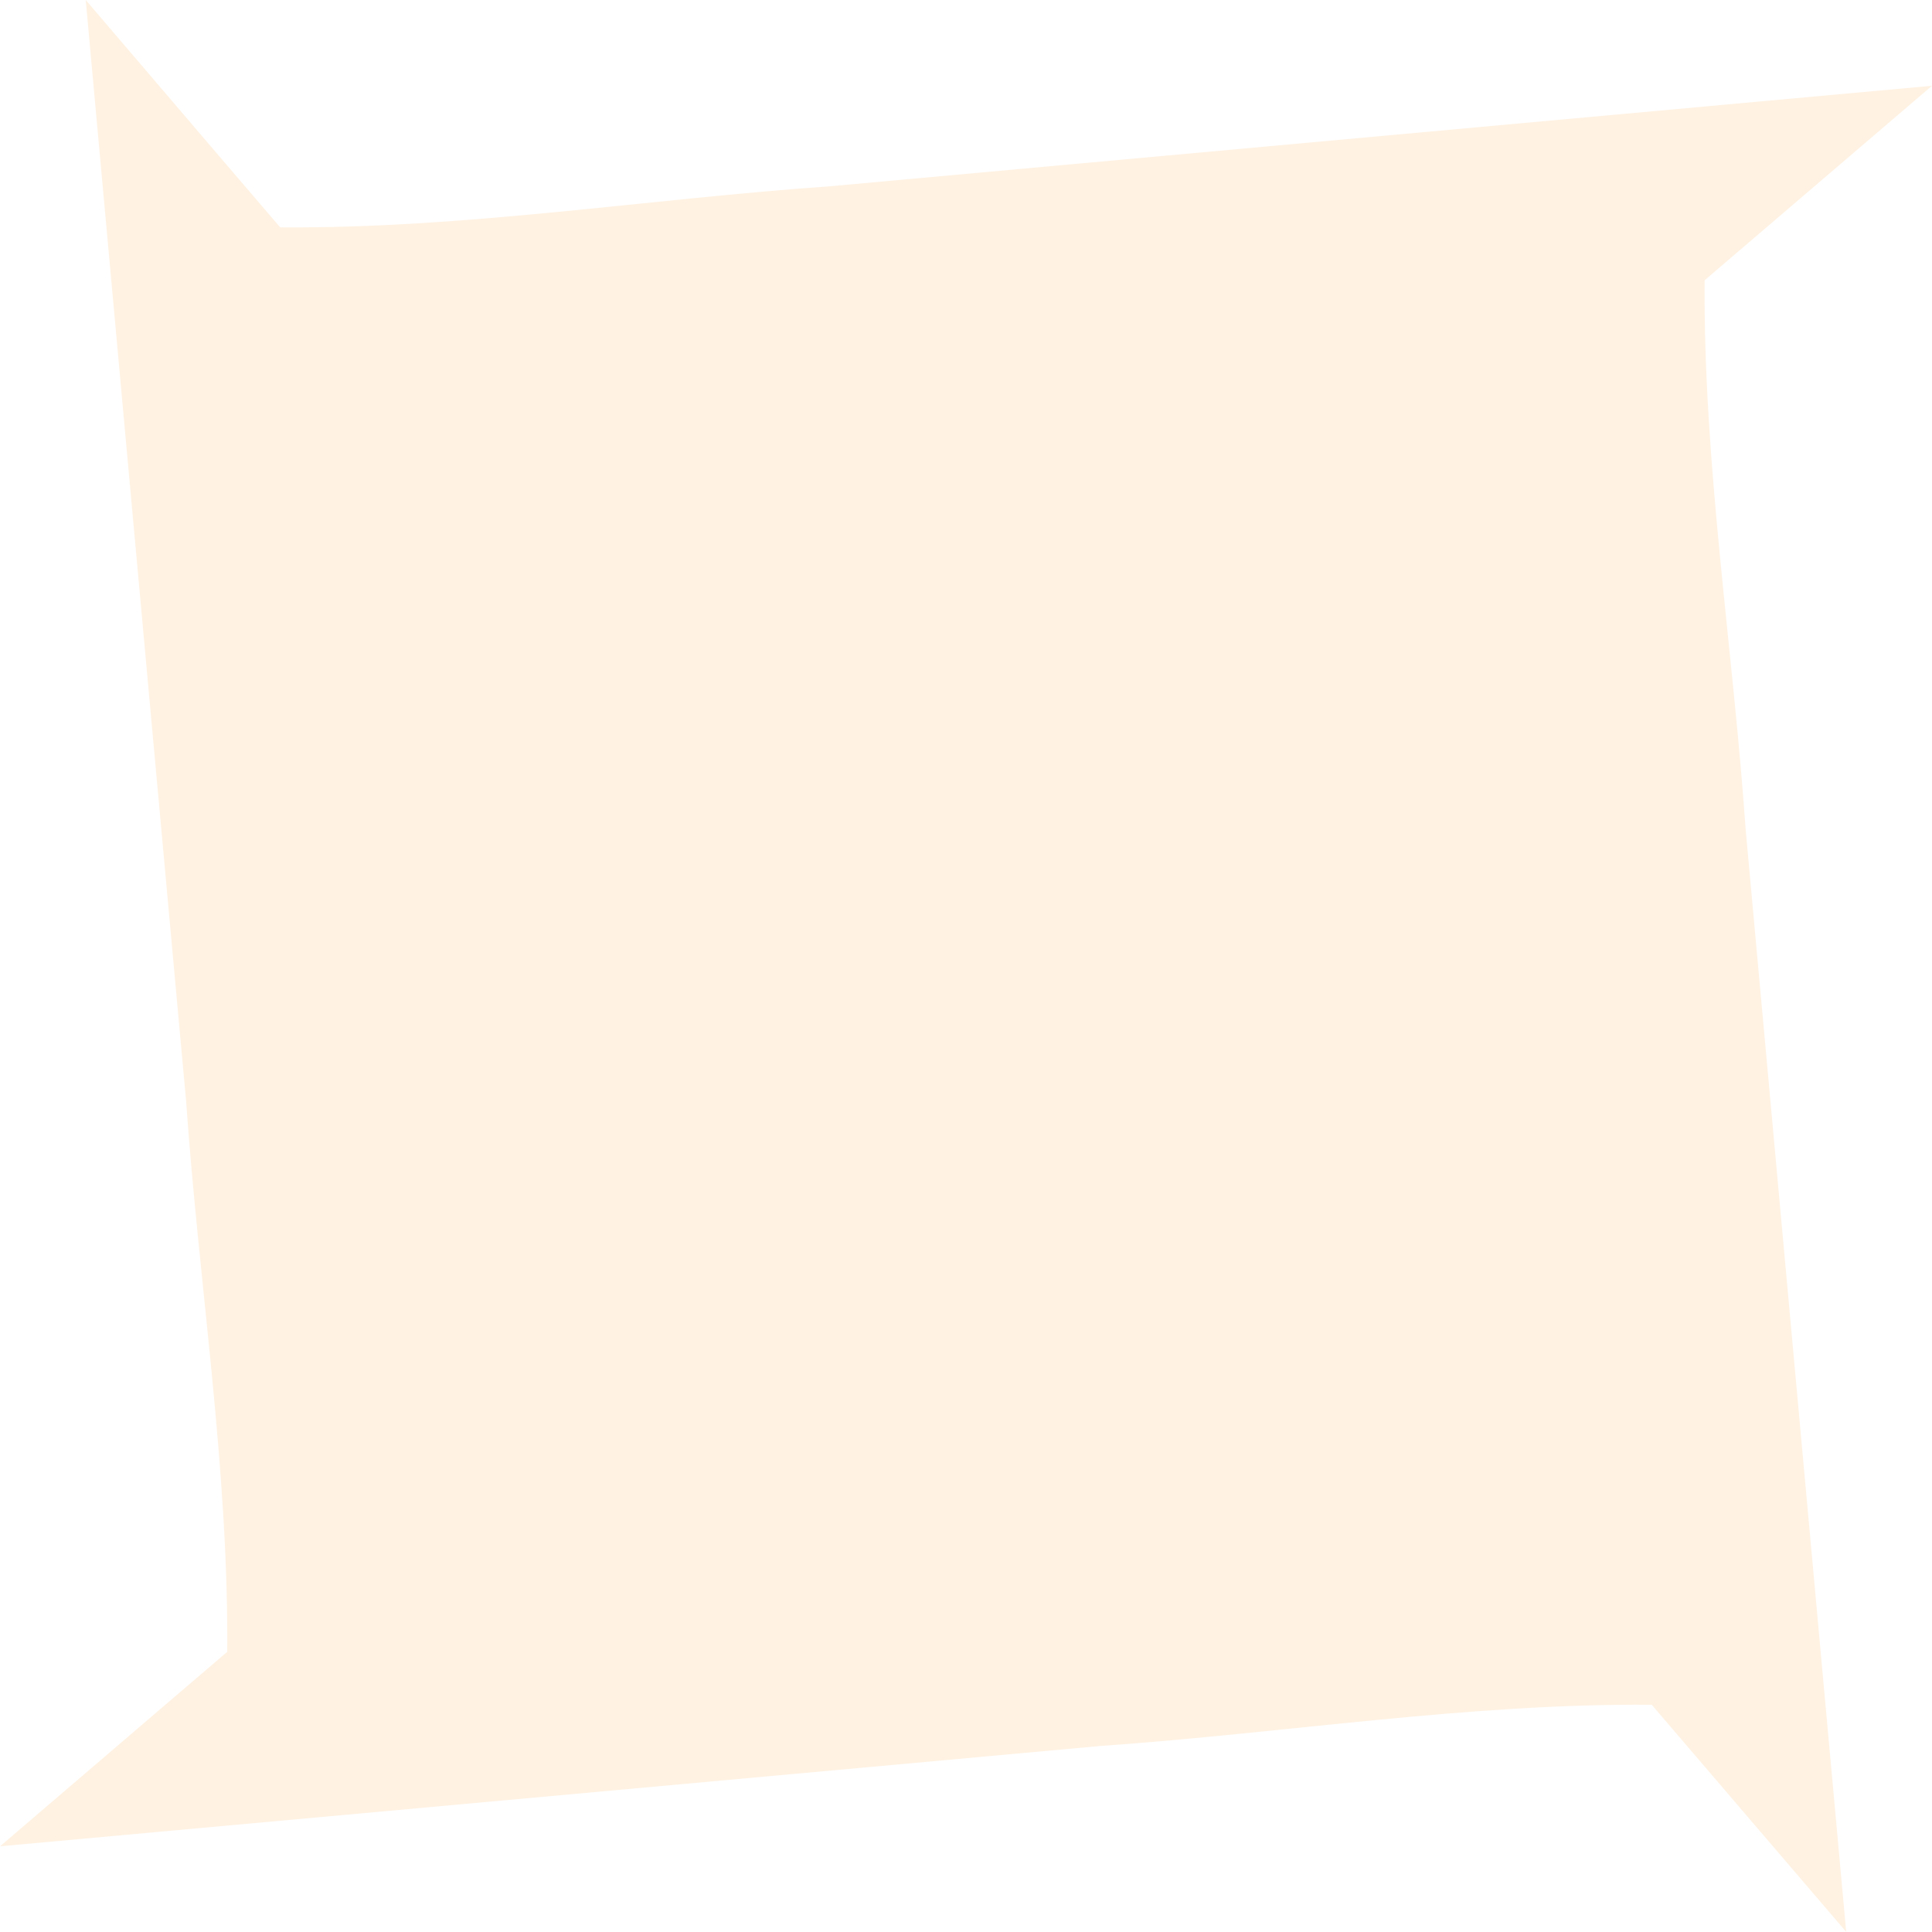
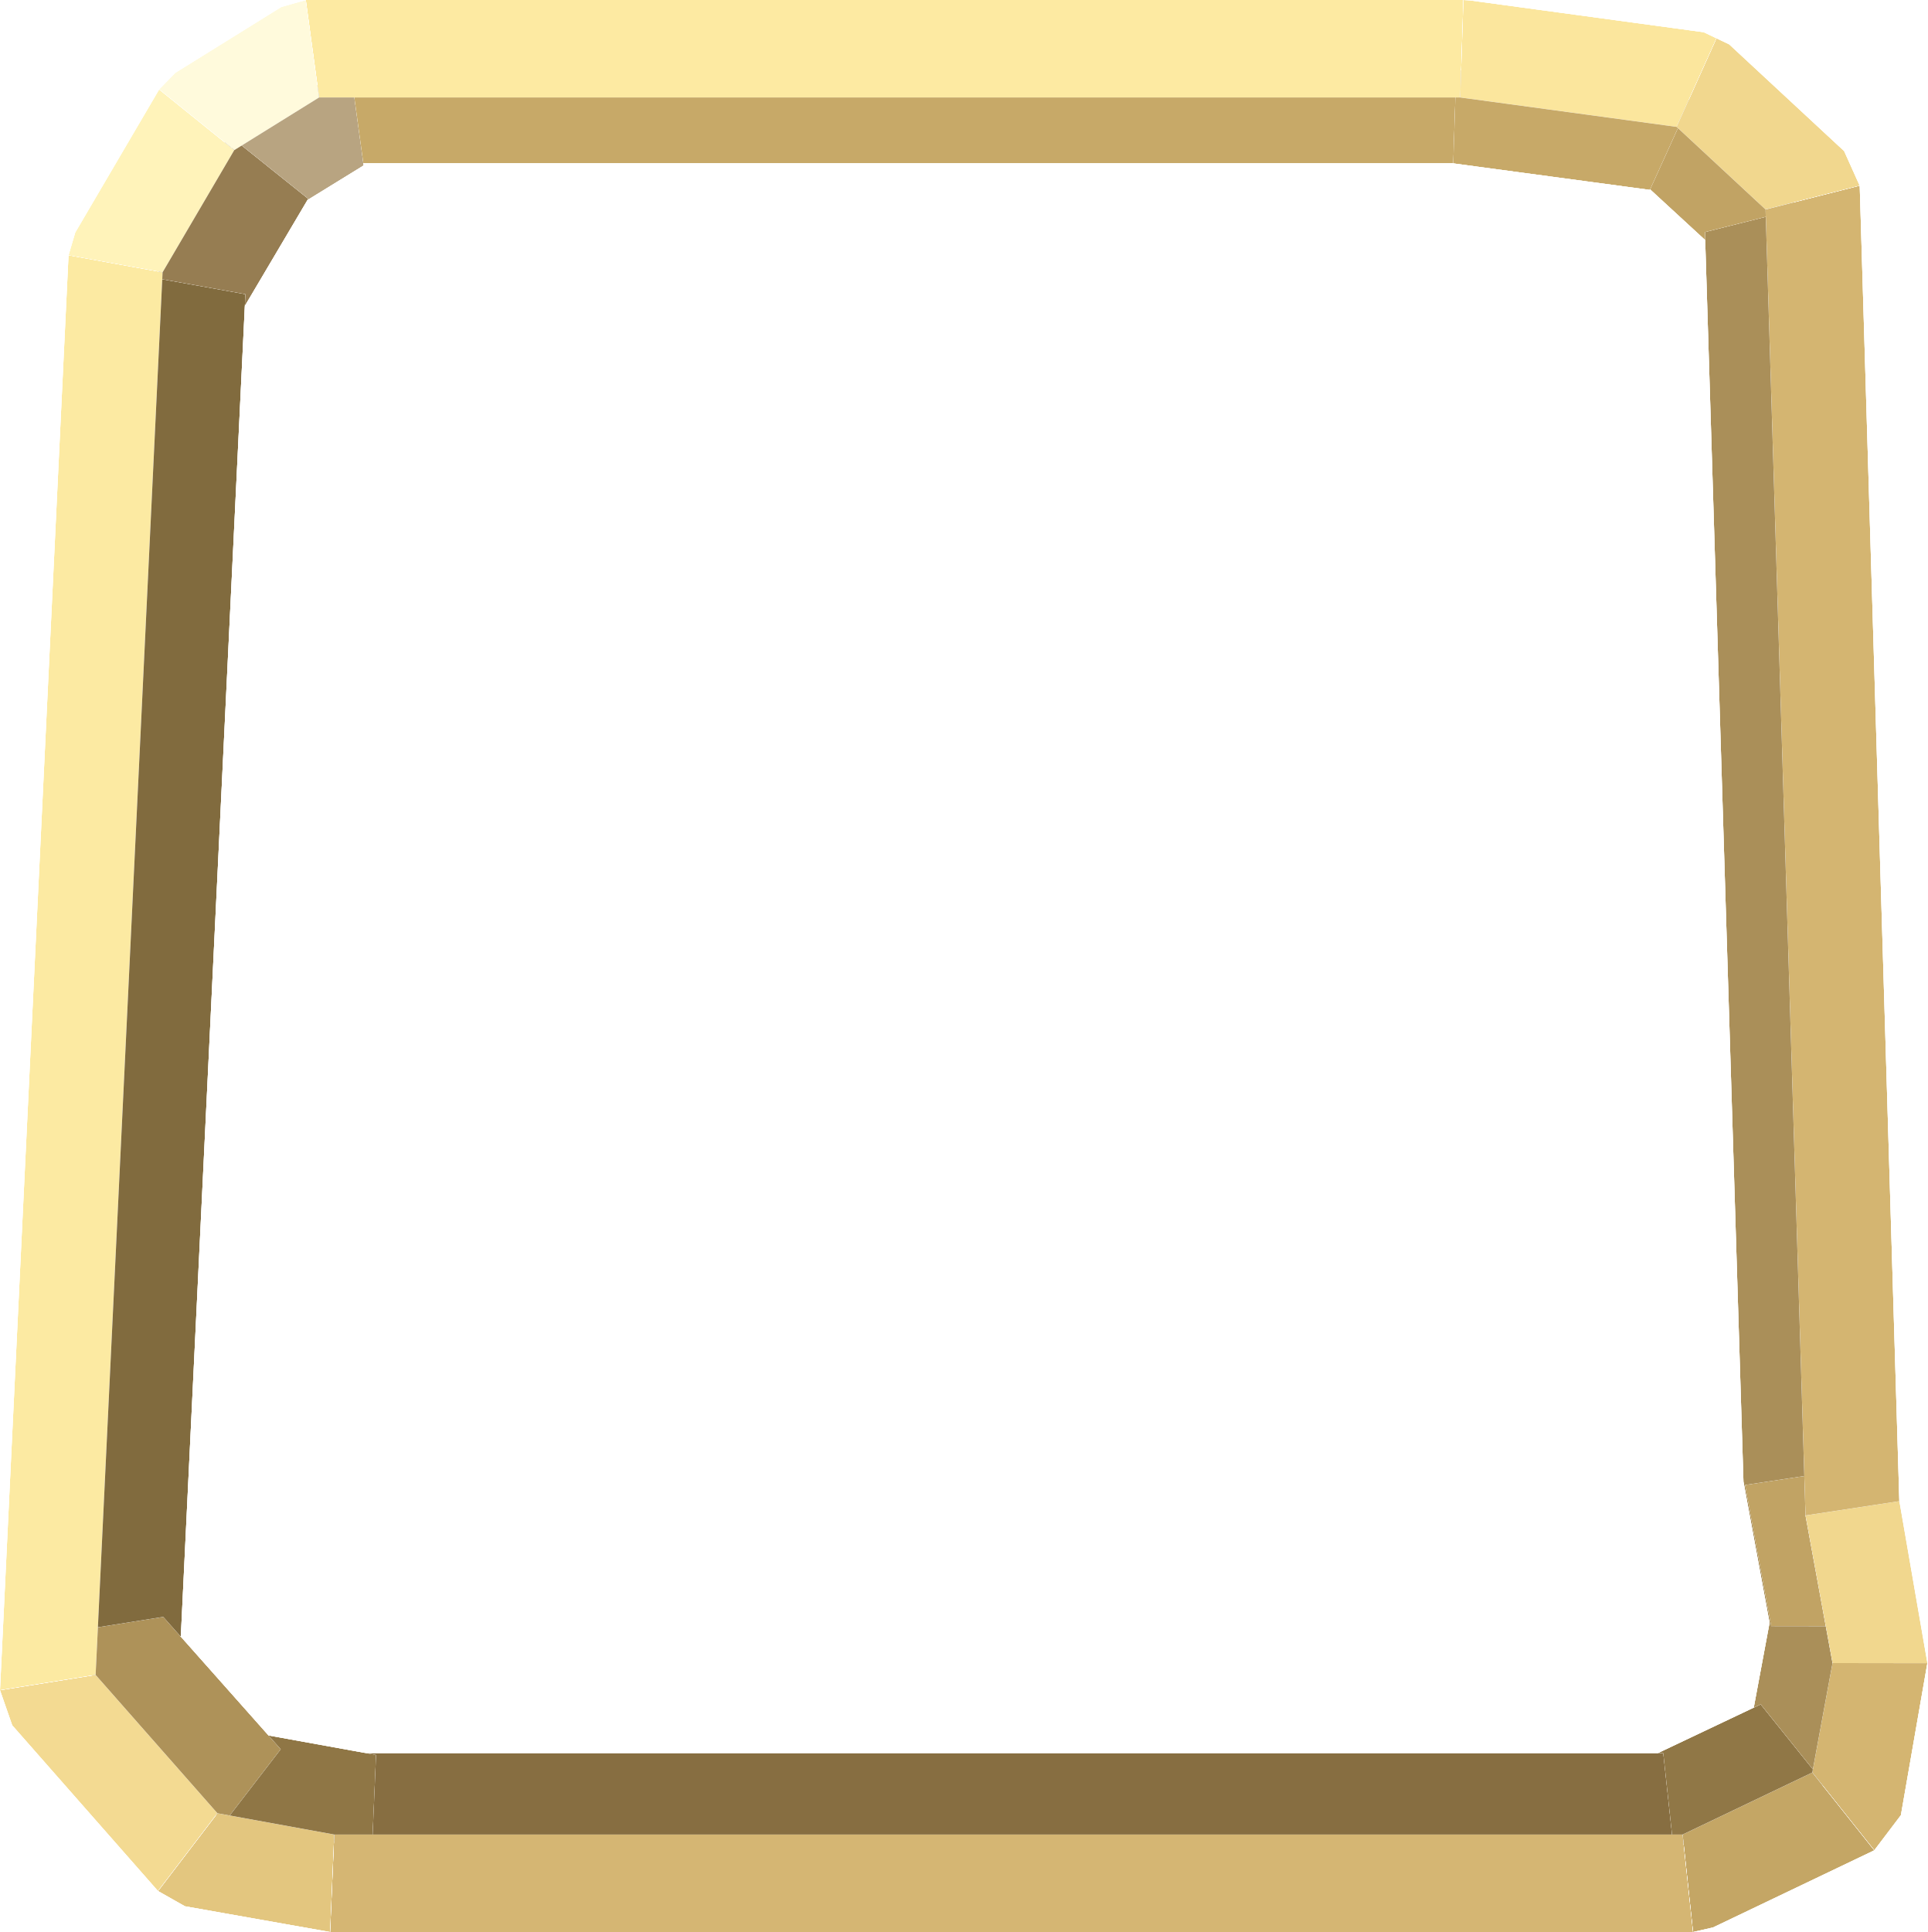
- <svg xmlns="http://www.w3.org/2000/svg" width="140.181" height="140.181" viewBox="0 0 37.09 37.09" version="1.1" id="svg1" xml:space="preserve">
-   <defs id="defs1" />
-   <g id="layer3" transform="translate(6.03381,6.692521)">
-     <path d="m -4.388,-6.693 c 0.641,7.05 1.286,14.1 1.928,21.149 0.246,3.521 0.815,7.028 0.789,10.562 -1.454,1.244 -2.908,2.489 -4.362,3.734 7.05,-0.642 14.099,-1.286 21.149,-1.928 3.521,-0.246 7.027,-0.816 10.56,-0.789 1.245,1.453 2.489,2.906 3.733,4.36 C 28.767,23.345 28.123,16.296 27.48,9.247 27.235,5.726 26.665,2.221 26.691,-1.312 28.146,-2.557 29.6,-3.802 31.056,-5.046 24.006,-4.404 16.957,-3.76 9.907,-3.117 6.386,-2.871 2.879,-2.301 -0.655,-2.328 -1.44,-3.244 -2.225,-4.16 -3.008,-5.078 Z" style="fill:#fff2e2;fill-opacity:1;stroke:#632d22;stroke-width:0;stroke-linecap:round;paint-order:fill markers stroke" id="path4" />
+ <svg xmlns="http://www.w3.org/2000/svg" width="142.662" height="142.992" viewBox="0 0 37.746 37.833" version="1.1" id="svg1" xml:space="preserve">
+   <defs id="defs1">
+     <filter style="color-interpolation-filters:sRGB" id="filter2" x="0" y="0" width="1" height="1">
+       <feComposite in2="SourceGraphic" operator="arithmetic" k1="0" k2="1" result="composite1" id="feComposite1" k3="0" k4="0" />
+       <feColorMatrix in="composite1" values="1" type="saturate" result="colormatrix1" id="feColorMatrix1" />
+       <feFlood flood-opacity="1" flood-color="rgb(255,255,255)" result="flood1" id="feFlood1" />
+       <feBlend in="flood1" in2="colormatrix1" mode="multiply" result="blend1" id="feBlend1" />
+       <feBlend in2="blend1" mode="screen" result="blend2" id="feBlend2" />
+       <feColorMatrix in="blend2" values="1" type="saturate" result="colormatrix2" id="feColorMatrix2" />
+       <feComposite in="colormatrix2" in2="SourceGraphic" operator="in" result="composite2" id="feComposite2" />
+     </filter>
+     <filter style="color-interpolation-filters:sRGB" id="filter4" x="0" y="0" width="1" height="1">
+       <feComposite in2="SourceGraphic" operator="arithmetic" k1="0" k2="1" result="composite1" id="feComposite3" k3="0" k4="0" />
+       <feColorMatrix in="composite1" values="1" type="saturate" result="colormatrix1" id="feColorMatrix3" />
+       <feFlood flood-opacity="1" flood-color="rgb(255,255,255)" result="flood1" id="feFlood3" />
+       <feBlend in="flood1" in2="colormatrix1" mode="multiply" result="blend1" id="feBlend3" />
+       <feBlend in2="blend1" mode="screen" result="blend2" id="feBlend4" />
+       <feColorMatrix in="blend2" values="1" type="saturate" result="colormatrix2" id="feColorMatrix4" />
+       <feComposite in="colormatrix2" in2="SourceGraphic" operator="in" result="composite2" id="feComposite4" />
+     </filter>
+     <filter style="color-interpolation-filters:sRGB" id="filter6" x="0" y="0" width="1" height="1">
+       <feComposite in2="SourceGraphic" operator="arithmetic" k1="0" k2="1" result="composite1" id="feComposite5" k3="0" k4="0" />
+       <feColorMatrix in="composite1" values="1" type="saturate" result="colormatrix1" id="feColorMatrix5" />
+       <feFlood flood-opacity="1" flood-color="rgb(255,255,255)" result="flood1" id="feFlood5" />
+       <feBlend in="flood1" in2="colormatrix1" mode="multiply" result="blend1" id="feBlend5" />
+       <feBlend in2="blend1" mode="screen" result="blend2" id="feBlend6" />
+       <feColorMatrix in="blend2" values="1" type="saturate" result="colormatrix2" id="feColorMatrix6" />
+       <feComposite in="colormatrix2" in2="SourceGraphic" operator="in" result="composite2" id="feComposite6" />
+     </filter>
+     <filter style="color-interpolation-filters:sRGB" id="filter8" x="0" y="0" width="1" height="1">
+       <feComposite in2="SourceGraphic" operator="arithmetic" k1="0" k2="1" result="composite1" id="feComposite7" k3="0" k4="0" />
+       <feColorMatrix in="composite1" values="1" type="saturate" result="colormatrix1" id="feColorMatrix7" />
+       <feFlood flood-opacity="1" flood-color="rgb(255,255,255)" result="flood1" id="feFlood7" />
+       <feBlend in="flood1" in2="colormatrix1" mode="multiply" result="blend1" id="feBlend7" />
+       <feBlend in2="blend1" mode="screen" result="blend2" id="feBlend8" />
+       <feColorMatrix in="blend2" values="1" type="saturate" result="colormatrix2" id="feColorMatrix8" />
+       <feComposite in="colormatrix2" in2="SourceGraphic" operator="in" result="composite2" id="feComposite8" />
+     </filter>
+     <filter style="color-interpolation-filters:sRGB" id="filter10" x="0" y="0" width="1" height="1">
+       <feComposite in2="SourceGraphic" operator="arithmetic" k1="0" k2="1" result="composite1" id="feComposite9" k3="0" k4="0" />
+       <feColorMatrix in="composite1" values="1" type="saturate" result="colormatrix1" id="feColorMatrix9" />
+       <feFlood flood-opacity="1" flood-color="rgb(255,255,255)" result="flood1" id="feFlood9" />
+       <feBlend in="flood1" in2="colormatrix1" mode="multiply" result="blend1" id="feBlend9" />
+       <feBlend in2="blend1" mode="screen" result="blend2" id="feBlend10" />
+       <feColorMatrix in="blend2" values="1" type="saturate" result="colormatrix2" id="feColorMatrix10" />
+       <feComposite in="colormatrix2" in2="SourceGraphic" operator="in" result="composite2" id="feComposite10" />
+     </filter>
+     <filter style="color-interpolation-filters:sRGB" id="filter12" x="0" y="0" width="1" height="1">
+       <feComposite in2="SourceGraphic" operator="arithmetic" k1="0" k2="1" result="composite1" id="feComposite11" k3="0" k4="0" />
+       <feColorMatrix in="composite1" values="1" type="saturate" result="colormatrix1" id="feColorMatrix11" />
+       <feFlood flood-opacity="1" flood-color="rgb(255,255,255)" result="flood1" id="feFlood11" />
+       <feBlend in="flood1" in2="colormatrix1" mode="multiply" result="blend1" id="feBlend11" />
+       <feBlend in2="blend1" mode="screen" result="blend2" id="feBlend12" />
+       <feColorMatrix in="blend2" values="1" type="saturate" result="colormatrix2" id="feColorMatrix12" />
+       <feComposite in="colormatrix2" in2="SourceGraphic" operator="in" result="composite2" id="feComposite12" />
+     </filter>
+     <filter style="color-interpolation-filters:sRGB" id="filter14" x="0" y="0" width="1" height="1">
+       <feComposite in2="SourceGraphic" operator="arithmetic" k1="0" k2="1" result="composite1" id="feComposite13" k3="0" k4="0" />
+       <feColorMatrix in="composite1" values="1" type="saturate" result="colormatrix1" id="feColorMatrix13" />
+       <feFlood flood-opacity="1" flood-color="rgb(255,255,255)" result="flood1" id="feFlood13" />
+       <feBlend in="flood1" in2="colormatrix1" mode="multiply" result="blend1" id="feBlend13" />
+       <feBlend in2="blend1" mode="screen" result="blend2" id="feBlend14" />
+       <feColorMatrix in="blend2" values="1" type="saturate" result="colormatrix2" id="feColorMatrix14" />
+       <feComposite in="colormatrix2" in2="SourceGraphic" operator="in" result="composite2" id="feComposite14" />
+     </filter>
+     <filter style="color-interpolation-filters:sRGB" id="filter16" x="0" y="0" width="1" height="1">
+       <feComposite in2="SourceGraphic" operator="arithmetic" k1="0" k2="1" result="composite1" id="feComposite15" k3="0" k4="0" />
+       <feColorMatrix in="composite1" values="1" type="saturate" result="colormatrix1" id="feColorMatrix15" />
+       <feFlood flood-opacity="1" flood-color="rgb(255,255,255)" result="flood1" id="feFlood15" />
+       <feBlend in="flood1" in2="colormatrix1" mode="multiply" result="blend1" id="feBlend15" />
+       <feBlend in2="blend1" mode="screen" result="blend2" id="feBlend16" />
+       <feColorMatrix in="blend2" values="1" type="saturate" result="colormatrix2" id="feColorMatrix16" />
+       <feComposite in="colormatrix2" in2="SourceGraphic" operator="in" result="composite2" id="feComposite16" />
+     </filter>
+     <filter style="color-interpolation-filters:sRGB" id="filter18" x="0" y="0" width="1" height="1">
+       <feComposite in2="SourceGraphic" operator="arithmetic" k1="0" k2="1" result="composite1" id="feComposite17" k3="0" k4="0" />
+       <feColorMatrix in="composite1" values="1" type="saturate" result="colormatrix1" id="feColorMatrix17" />
+       <feFlood flood-opacity="1" flood-color="rgb(255,255,255)" result="flood1" id="feFlood17" />
+       <feBlend in="flood1" in2="colormatrix1" mode="multiply" result="blend1" id="feBlend17" />
+       <feBlend in2="blend1" mode="screen" result="blend2" id="feBlend18" />
+       <feColorMatrix in="blend2" values="1" type="saturate" result="colormatrix2" id="feColorMatrix18" />
+       <feComposite in="colormatrix2" in2="SourceGraphic" operator="in" result="composite2" id="feComposite18" />
+     </filter>
+     <filter style="color-interpolation-filters:sRGB" id="filter20" x="0" y="0" width="1" height="1">
+       <feComposite in2="SourceGraphic" operator="arithmetic" k1="0" k2="1" result="composite1" id="feComposite19" k3="0" k4="0" />
+       <feColorMatrix in="composite1" values="1" type="saturate" result="colormatrix1" id="feColorMatrix19" />
+       <feFlood flood-opacity="1" flood-color="rgb(255,255,255)" result="flood1" id="feFlood19" />
+       <feBlend in="flood1" in2="colormatrix1" mode="multiply" result="blend1" id="feBlend19" />
+       <feBlend in2="blend1" mode="screen" result="blend2" id="feBlend20" />
+       <feColorMatrix in="blend2" values="1" type="saturate" result="colormatrix2" id="feColorMatrix20" />
+       <feComposite in="colormatrix2" in2="SourceGraphic" operator="in" result="composite2" id="feComposite20" />
+     </filter>
+     <filter style="color-interpolation-filters:sRGB" id="filter22" x="0" y="0" width="1" height="1">
+       <feComposite in2="SourceGraphic" operator="arithmetic" k1="0" k2="1" result="composite1" id="feComposite21" k3="0" k4="0" />
+       <feColorMatrix in="composite1" values="1" type="saturate" result="colormatrix1" id="feColorMatrix21" />
+       <feFlood flood-opacity="1" flood-color="rgb(255,255,255)" result="flood1" id="feFlood21" />
+       <feBlend in="flood1" in2="colormatrix1" mode="multiply" result="blend1" id="feBlend21" />
+       <feBlend in2="blend1" mode="screen" result="blend2" id="feBlend22" />
+       <feColorMatrix in="blend2" values="1" type="saturate" result="colormatrix2" id="feColorMatrix22" />
+       <feComposite in="colormatrix2" in2="SourceGraphic" operator="in" result="composite2" id="feComposite22" />
+     </filter>
+     <filter style="color-interpolation-filters:sRGB" id="filter24" x="0" y="0" width="1" height="1">
+       <feComposite in2="SourceGraphic" operator="arithmetic" k1="0" k2="1" result="composite1" id="feComposite23" k3="0" k4="0" />
+       <feColorMatrix in="composite1" values="1" type="saturate" result="colormatrix1" id="feColorMatrix23" />
+       <feFlood flood-opacity="1" flood-color="rgb(255,255,255)" result="flood1" id="feFlood23" />
+       <feBlend in="flood1" in2="colormatrix1" mode="multiply" result="blend1" id="feBlend23" />
+       <feBlend in2="blend1" mode="screen" result="blend2" id="feBlend24" />
+       <feColorMatrix in="blend2" values="1" type="saturate" result="colormatrix2" id="feColorMatrix24" />
+       <feComposite in="colormatrix2" in2="SourceGraphic" operator="in" result="composite2" id="feComposite24" />
+     </filter>
+     <filter style="color-interpolation-filters:sRGB" id="filter26" x="0" y="0" width="1" height="1">
+       <feComposite in2="SourceGraphic" operator="arithmetic" k1="0" k2="1" result="composite1" id="feComposite25" k3="0" k4="0" />
+       <feColorMatrix in="composite1" values="1" type="saturate" result="colormatrix1" id="feColorMatrix25" />
+       <feFlood flood-opacity="1" flood-color="rgb(255,255,255)" result="flood1" id="feFlood25" />
+       <feBlend in="flood1" in2="colormatrix1" mode="multiply" result="blend1" id="feBlend25" />
+       <feBlend in2="blend1" mode="screen" result="blend2" id="feBlend26" />
+       <feColorMatrix in="blend2" values="1" type="saturate" result="colormatrix2" id="feColorMatrix26" />
+       <feComposite in="colormatrix2" in2="SourceGraphic" operator="in" result="composite2" id="feComposite26" />
+     </filter>
+     <filter style="color-interpolation-filters:sRGB" id="filter28" x="0" y="0" width="1" height="1">
+       <feComposite in2="SourceGraphic" operator="arithmetic" k1="0" k2="1" result="composite1" id="feComposite27" k3="0" k4="0" />
+       <feColorMatrix in="composite1" values="1" type="saturate" result="colormatrix1" id="feColorMatrix27" />
+       <feFlood flood-opacity="1" flood-color="rgb(255,255,255)" result="flood1" id="feFlood27" />
+       <feBlend in="flood1" in2="colormatrix1" mode="multiply" result="blend1" id="feBlend27" />
+       <feBlend in2="blend1" mode="screen" result="blend2" id="feBlend28" />
+       <feColorMatrix in="blend2" values="1" type="saturate" result="colormatrix2" id="feColorMatrix28" />
+       <feComposite in="colormatrix2" in2="SourceGraphic" operator="in" result="composite2" id="feComposite28" />
+     </filter>
+     <filter style="color-interpolation-filters:sRGB" id="filter30" x="0" y="0" width="1" height="1">
+       <feComposite in2="SourceGraphic" operator="arithmetic" k1="0" k2="1" result="composite1" id="feComposite29" k3="0" k4="0" />
+       <feColorMatrix in="composite1" values="1" type="saturate" result="colormatrix1" id="feColorMatrix29" />
+       <feFlood flood-opacity="1" flood-color="rgb(255,255,255)" result="flood1" id="feFlood29" />
+       <feBlend in="flood1" in2="colormatrix1" mode="multiply" result="blend1" id="feBlend29" />
+       <feBlend in2="blend1" mode="screen" result="blend2" id="feBlend30" />
+       <feColorMatrix in="blend2" values="1" type="saturate" result="colormatrix2" id="feColorMatrix30" />
+       <feComposite in="colormatrix2" in2="SourceGraphic" operator="in" result="composite2" id="feComposite30" />
+     </filter>
+     <filter style="color-interpolation-filters:sRGB" id="filter32" x="0" y="0" width="1" height="1">
+       <feComposite in2="SourceGraphic" operator="arithmetic" k1="0" k2="1" result="composite1" id="feComposite31" k3="0" k4="0" />
+       <feColorMatrix in="composite1" values="1" type="saturate" result="colormatrix1" id="feColorMatrix31" />
+       <feFlood flood-opacity="1" flood-color="rgb(255,255,255)" result="flood1" id="feFlood31" />
+       <feBlend in="flood1" in2="colormatrix1" mode="multiply" result="blend1" id="feBlend31" />
+       <feBlend in2="blend1" mode="screen" result="blend2" id="feBlend32" />
+       <feColorMatrix in="blend2" values="1" type="saturate" result="colormatrix2" id="feColorMatrix32" />
+       <feComposite in="colormatrix2" in2="SourceGraphic" operator="in" result="composite2" id="feComposite32" />
+     </filter>
+     <filter style="color-interpolation-filters:sRGB" id="filter34" x="0" y="0" width="1" height="1">
+       <feComposite in2="SourceGraphic" operator="arithmetic" k1="0" k2="1" result="composite1" id="feComposite33" k3="0" k4="0" />
+       <feColorMatrix in="composite1" values="1" type="saturate" result="colormatrix1" id="feColorMatrix33" />
+       <feFlood flood-opacity="1" flood-color="rgb(255,255,255)" result="flood1" id="feFlood33" />
+       <feBlend in="flood1" in2="colormatrix1" mode="multiply" result="blend1" id="feBlend33" />
+       <feBlend in2="blend1" mode="screen" result="blend2" id="feBlend34" />
+       <feColorMatrix in="blend2" values="1" type="saturate" result="colormatrix2" id="feColorMatrix34" />
+       <feComposite in="colormatrix2" in2="SourceGraphic" operator="in" result="composite2" id="feComposite34" />
+     </filter>
+     <filter style="color-interpolation-filters:sRGB" id="filter36" x="0" y="0" width="1" height="1">
+       <feComposite in2="SourceGraphic" operator="arithmetic" k1="0" k2="1" result="composite1" id="feComposite35" k3="0" k4="0" />
+       <feColorMatrix in="composite1" values="1" type="saturate" result="colormatrix1" id="feColorMatrix35" />
+       <feFlood flood-opacity="1" flood-color="rgb(255,255,255)" result="flood1" id="feFlood35" />
+       <feBlend in="flood1" in2="colormatrix1" mode="multiply" result="blend1" id="feBlend35" />
+       <feBlend in2="blend1" mode="screen" result="blend2" id="feBlend36" />
+       <feColorMatrix in="blend2" values="1" type="saturate" result="colormatrix2" id="feColorMatrix36" />
+       <feComposite in="colormatrix2" in2="SourceGraphic" operator="in" result="composite2" id="feComposite36" />
+     </filter>
+     <filter style="color-interpolation-filters:sRGB" id="filter38" x="0" y="0" width="1" height="1">
+       <feComposite in2="SourceGraphic" operator="arithmetic" k1="0" k2="1" result="composite1" id="feComposite37" k3="0" k4="0" />
+       <feColorMatrix in="composite1" values="1" type="saturate" result="colormatrix1" id="feColorMatrix37" />
+       <feFlood flood-opacity="1" flood-color="rgb(255,255,255)" result="flood1" id="feFlood37" />
+       <feBlend in="flood1" in2="colormatrix1" mode="multiply" result="blend1" id="feBlend37" />
+       <feBlend in2="blend1" mode="screen" result="blend2" id="feBlend38" />
+       <feColorMatrix in="blend2" values="1" type="saturate" result="colormatrix2" id="feColorMatrix38" />
+       <feComposite in="colormatrix2" in2="SourceGraphic" operator="in" result="composite2" id="feComposite38" />
+     </filter>
+     <filter style="color-interpolation-filters:sRGB" id="filter40" x="0" y="0" width="1" height="1">
+       <feComposite in2="SourceGraphic" operator="arithmetic" k1="0" k2="1" result="composite1" id="feComposite39" k3="0" k4="0" />
+       <feColorMatrix in="composite1" values="1" type="saturate" result="colormatrix1" id="feColorMatrix39" />
+       <feFlood flood-opacity="1" flood-color="rgb(255,255,255)" result="flood1" id="feFlood39" />
+       <feBlend in="flood1" in2="colormatrix1" mode="multiply" result="blend1" id="feBlend39" />
+       <feBlend in2="blend1" mode="screen" result="blend2" id="feBlend40" />
+       <feColorMatrix in="blend2" values="1" type="saturate" result="colormatrix2" id="feColorMatrix40" />
+       <feComposite in="colormatrix2" in2="SourceGraphic" operator="in" result="composite2" id="feComposite40" />
+     </filter>
+     <filter style="color-interpolation-filters:sRGB" id="filter42" x="0" y="0" width="1" height="1">
+       <feComposite in2="SourceGraphic" operator="arithmetic" k1="0" k2="1" result="composite1" id="feComposite41" k3="0" k4="0" />
+       <feColorMatrix in="composite1" values="1" type="saturate" result="colormatrix1" id="feColorMatrix41" />
+       <feFlood flood-opacity="1" flood-color="rgb(255,255,255)" result="flood1" id="feFlood41" />
+       <feBlend in="flood1" in2="colormatrix1" mode="multiply" result="blend1" id="feBlend41" />
+       <feBlend in2="blend1" mode="screen" result="blend2" id="feBlend42" />
+       <feColorMatrix in="blend2" values="1" type="saturate" result="colormatrix2" id="feColorMatrix42" />
+       <feComposite in="colormatrix2" in2="SourceGraphic" operator="in" result="composite2" id="feComposite42" />
+     </filter>
+     <filter style="color-interpolation-filters:sRGB" id="filter44" x="0" y="0" width="1" height="1">
+       <feComposite in2="SourceGraphic" operator="arithmetic" k1="0" k2="1" result="composite1" id="feComposite43" k3="0" k4="0" />
+       <feColorMatrix in="composite1" values="1" type="saturate" result="colormatrix1" id="feColorMatrix43" />
+       <feFlood flood-opacity="1" flood-color="rgb(255,255,255)" result="flood1" id="feFlood43" />
+       <feBlend in="flood1" in2="colormatrix1" mode="multiply" result="blend1" id="feBlend43" />
+       <feBlend in2="blend1" mode="screen" result="blend2" id="feBlend44" />
+       <feColorMatrix in="blend2" values="1" type="saturate" result="colormatrix2" id="feColorMatrix44" />
+       <feComposite in="colormatrix2" in2="SourceGraphic" operator="in" result="composite2" id="feComposite44" />
+     </filter>
+     <filter style="color-interpolation-filters:sRGB" id="filter46" x="0" y="0" width="1" height="1">
+       <feComposite in2="SourceGraphic" operator="arithmetic" k1="0" k2="1" result="composite1" id="feComposite45" k3="0" k4="0" />
+       <feColorMatrix in="composite1" values="1" type="saturate" result="colormatrix1" id="feColorMatrix45" />
+       <feFlood flood-opacity="1" flood-color="rgb(255,255,255)" result="flood1" id="feFlood45" />
+       <feBlend in="flood1" in2="colormatrix1" mode="multiply" result="blend1" id="feBlend45" />
+       <feBlend in2="blend1" mode="screen" result="blend2" id="feBlend46" />
+       <feColorMatrix in="blend2" values="1" type="saturate" result="colormatrix2" id="feColorMatrix46" />
+       <feComposite in="colormatrix2" in2="SourceGraphic" operator="in" result="composite2" id="feComposite46" />
+     </filter>
+     <filter style="color-interpolation-filters:sRGB" id="filter48" x="0" y="0" width="1" height="1">
+       <feComposite in2="SourceGraphic" operator="arithmetic" k1="0" k2="1" result="composite1" id="feComposite47" k3="0" k4="0" />
+       <feColorMatrix in="composite1" values="1" type="saturate" result="colormatrix1" id="feColorMatrix47" />
+       <feFlood flood-opacity="1" flood-color="rgb(255,255,255)" result="flood1" id="feFlood47" />
+       <feBlend in="flood1" in2="colormatrix1" mode="multiply" result="blend1" id="feBlend47" />
+       <feBlend in2="blend1" mode="screen" result="blend2" id="feBlend48" />
+       <feColorMatrix in="blend2" values="1" type="saturate" result="colormatrix2" id="feColorMatrix48" />
+       <feComposite in="colormatrix2" in2="SourceGraphic" operator="in" result="composite2" id="feComposite48" />
+     </filter>
+   </defs>
+   <g id="layer3" transform="translate(16.08798,20.45085)">
+     <path style="fill:#816638;fill-opacity:1;stroke:#dc831f;stroke-width:0;stroke-linecap:round;stroke-linejoin:round;stroke-dasharray:none;stroke-opacity:1;paint-order:fill markers stroke;filter:url(#filter48)" d="m 19.322,-16.787 0.837,-1.844 0.268,0.127 2.412,2.221 0.327,0.721 -1.976,0.495 z" id="path69" transform="matrix(0.9000043,0,0,0.9000043,-1.608729,-2.044998)" />
+     <path style="fill:#876b3b;fill-opacity:1;stroke:#dc831f;stroke-width:0;stroke-linecap:round;stroke-linejoin:round;stroke-dasharray:none;stroke-opacity:1;paint-order:fill markers stroke;filter:url(#filter46)" d="m 15.337,-18.96 -0.065,2.029 4.542,0.612 0.837,-1.844 -0.268,-0.127 -4.916,-0.663 z" id="path68" transform="matrix(0.9000043,0,0,0.9000043,-1.608729,-2.044998)" />
+     <path style="fill:#886b3b;fill-opacity:1;stroke:#dc831f;stroke-width:0;stroke-linecap:round;stroke-linejoin:round;stroke-dasharray:none;stroke-opacity:1;paint-order:fill markers stroke;filter:url(#filter44)" d="m -8.699,-18.927 0.278,2.029 H 15.534 l 0.065,-2.029 z" id="path67" transform="matrix(0.9000043,0,0,0.9000043,-1.608729,-2.044998)" />
+     <path style="fill:#78674c;fill-opacity:1;stroke:#dc831f;stroke-width:0;stroke-linecap:round;stroke-linejoin:round;stroke-dasharray:none;stroke-opacity:1;paint-order:fill markers stroke;filter:url(#filter42)" d="m -9.954,-15.756 1.779,-1.095 -0.278,-2.029 -0.515,0.146 -2.225,1.371 -0.337,0.344 z" id="path66" transform="matrix(0.9000043,0,0,0.9000043,-1.608729,-2.044998)" />
+     <path style="fill:#5b492d;fill-opacity:1;stroke:#dc831f;stroke-width:0;stroke-linecap:round;stroke-linejoin:round;stroke-dasharray:none;stroke-opacity:1;paint-order:fill markers stroke;filter:url(#filter40)" d="m -10.886,-13.582 1.505,-2.544 -1.577,-1.263 -1.762,2.979 -0.071,0.237 -0.071,0.237 z" id="path65" transform="matrix(0.9000043,0,0,0.9000043,-1.608729,-2.044998)" />
+     <path style="fill:#4c3d21;fill-opacity:1;stroke:#dc831f;stroke-width:0;stroke-linecap:round;stroke-linejoin:round;stroke-dasharray:none;stroke-opacity:1;paint-order:fill markers stroke;filter:url(#filter38)" d="m -12.153,15.151 -2.008,0.319 1.438,-29.875 1.975,0.355 z" id="path64" transform="matrix(0.9000043,0,0,0.9000043,-1.608729,-2.044998)" />
+     <path style="fill:#6c5631;fill-opacity:1;stroke:#dc831f;stroke-width:0;stroke-linecap:round;stroke-linejoin:round;stroke-dasharray:none;stroke-opacity:1;paint-order:fill markers stroke;filter:url(#filter36)" d="m 21.011,-15.402 0.838,27.189 0.568,3.072 -0.425,2.28 1.302,1.62 0.558,-0.731 0.556,-3.166 -0.589,-3.373 -0.832,-27.386 z" id="path62" transform="matrix(0.9000043,0,0,0.9000043,-1.608729,-2.044998)" />
+     <path style="fill:#816638;fill-opacity:1;stroke:#dc831f;stroke-width:0;stroke-linecap:round;stroke-linejoin:round;stroke-dasharray:none;stroke-opacity:1;paint-order:fill markers stroke;filter:url(#filter34)" d="m 21.884,11.859 1.97,-0.298 0.589,3.373 -1.991,-0.003 z" id="path63" transform="matrix(0.9000043,0,0,0.9000043,-1.608729,-2.044998)" />
+     <path style="fill:#574526;fill-opacity:1;stroke:#dc831f;stroke-width:0;stroke-linecap:round;stroke-linejoin:round;stroke-dasharray:none;stroke-opacity:1;paint-order:fill markers stroke;filter:url(#filter32)" d="m 22.224,16.632 -2.723,1.292 0.219,2.029 0.42,-0.095 3.385,-1.606 z" id="path61" transform="matrix(0.9000043,0,0,0.9000043,-1.608729,-2.044998)" />
+     <path style="fill:#503f23;fill-opacity:1;stroke:#dc831f;stroke-width:0;stroke-linecap:round;stroke-linejoin:round;stroke-dasharray:none;stroke-opacity:1;paint-order:fill markers stroke;filter:url(#filter30)" d="M 20.104,17.693 H -8.2 l -0.087,2.029 H 20.323 Z" id="path60" transform="matrix(0.9000043,0,0,0.9000043,-1.608729,-2.044998)" />
+     <path style="fill:#564425;fill-opacity:1;stroke:#dc831f;stroke-width:0;stroke-linecap:round;stroke-linejoin:round;stroke-dasharray:none;stroke-opacity:1;paint-order:fill markers stroke;filter:url(#filter28)" d="m -7.905,17.733 -0.087,2.029 -3.048,-0.536 -0.564,-0.317 1.247,-1.62 z" id="path59" transform="matrix(0.9000043,0,0,0.9000043,-1.608729,-2.044998)" />
+     <path style="fill:#6f5831;fill-opacity:1;stroke:#dc831f;stroke-width:0;stroke-linecap:round;stroke-linejoin:round;stroke-dasharray:none;stroke-opacity:1;paint-order:fill markers stroke;filter:url(#filter26)" d="m -11.226,19.229 1.247,-1.62 -2.557,-2.88 -2.008,0.319 0.257,0.731 z" id="path58" transform="matrix(0.9000043,0,0,0.9000043,-1.608729,-2.044998)" />
+     <path style="fill:#e8b665;fill-opacity:1;stroke:#dc831f;stroke-width:0;stroke-linecap:round;stroke-linejoin:round;stroke-dasharray:none;stroke-opacity:1;paint-order:fill markers stroke;filter:url(#filter24)" d="m -9.434,-20.451 0.289,2.121 h 24.831 l 0.068,-2.121 z" id="path46" transform="matrix(0.9000043,0,0,0.9000043,-1.608729,-2.044998)" />
+     <path style="fill:#deaf61;fill-opacity:1;stroke:#dc831f;stroke-width:0;stroke-linecap:round;stroke-linejoin:round;stroke-dasharray:none;stroke-opacity:1;paint-order:fill markers stroke;filter:url(#filter22)" d="m 15.754,-20.451 -0.068,2.121 4.709,0.64 0.868,-1.927 -0.278,-0.133 -5.095,-0.693 z" id="path47" transform="matrix(0.9000043,0,0,0.9000043,-1.608729,-2.044998)" />
+     <path style="fill:#c39a55;fill-opacity:1;stroke:#dc831f;stroke-width:0;stroke-linecap:round;stroke-linejoin:round;stroke-dasharray:none;stroke-opacity:1;paint-order:fill markers stroke;filter:url(#filter20)" d="m 20.394,-17.691 0.868,-1.927 0.278,0.133 2.5,2.321 0.339,0.754 -2.049,0.517 z" id="path48" transform="matrix(0.9000043,0,0,0.9000043,-1.608729,-2.044998)" />
+     <path style="fill:#967641;fill-opacity:1;stroke:#dc831f;stroke-width:0;stroke-linecap:round;stroke-linejoin:round;stroke-dasharray:none;stroke-opacity:1;paint-order:fill markers stroke;filter:url(#filter18)" d="m 22.33,-15.893 0.869,28.415 0.588,3.211 -0.44,2.382 1.349,1.693 0.579,-0.764 0.576,-3.309 -0.61,-3.526 -0.862,-28.62 z" id="path49" transform="matrix(0.9000043,0,0,0.9000043,-1.608729,-2.044998)" />
+     <path style="fill:#846839;fill-opacity:1;stroke:#dc831f;stroke-width:0;stroke-linecap:round;stroke-linejoin:round;stroke-dasharray:none;stroke-opacity:1;paint-order:fill markers stroke;filter:url(#filter16)" d="m 23.348,18.115 -2.823,1.35 0.227,2.121 0.435,-0.099 3.509,-1.678 z" id="path50" transform="matrix(0.9000043,0,0,0.9000043,-1.608729,-2.044998)" />
+     <path style="fill:#977742;fill-opacity:1;stroke:#dc831f;stroke-width:0;stroke-linecap:round;stroke-linejoin:round;stroke-dasharray:none;stroke-opacity:1;paint-order:fill markers stroke;filter:url(#filter14)" d="M 20.525,19.465 H -8.815 l -0.09,2.121 H 20.752 Z" id="path51" transform="matrix(0.9000043,0,0,0.9000043,-1.608729,-2.044998)" />
+     <path style="fill:#aa864a;fill-opacity:1;stroke:#dc831f;stroke-width:0;stroke-linecap:round;stroke-linejoin:round;stroke-dasharray:none;stroke-opacity:1;paint-order:fill markers stroke;filter:url(#filter12)" d="m -8.815,19.465 -0.09,2.121 -3.159,-0.56 -0.585,-0.331 1.293,-1.693 z" id="path52" transform="matrix(0.9000043,0,0,0.9000043,-1.608729,-2.044998)" />
+     <path style="fill:#c89e58;fill-opacity:1;stroke:#dc831f;stroke-width:0;stroke-linecap:round;stroke-linejoin:round;stroke-dasharray:none;stroke-opacity:1;paint-order:fill markers stroke;filter:url(#filter10)" d="m -12.65,20.695 1.293,-1.693 -2.65,-3.01 -2.081,0.333 0.266,0.764 z" id="path53" transform="matrix(0.9000043,0,0,0.9000043,-1.608729,-2.044998)" />
+     <path style="fill:#e5b565;fill-opacity:1;stroke:#dc831f;stroke-width:0;stroke-linecap:round;stroke-linejoin:round;stroke-dasharray:none;stroke-opacity:1;paint-order:fill markers stroke;filter:url(#filter8)" d="m -14.007,15.991 -2.081,0.333 1.491,-31.222 2.047,0.371 z" id="path54" transform="matrix(0.9000043,0,0,0.9000043,-1.608729,-2.044998)" />
+     <path style="fill:#f7c77a;fill-opacity:1;stroke:#dc831f;stroke-width:0;stroke-linecap:round;stroke-linejoin:round;stroke-dasharray:none;stroke-opacity:1;paint-order:fill markers stroke;filter:url(#filter6)" d="m -12.55,-14.526 1.56,-2.659 -1.635,-1.32 -1.826,3.113 -0.073,0.248 -0.073,0.248 z" id="path55" transform="matrix(0.9000043,0,0,0.9000043,-1.608729,-2.044998)" />
+     <path style="fill:#fddaa1;fill-opacity:1;stroke:#dc831f;stroke-width:0;stroke-linecap:round;stroke-linejoin:round;stroke-dasharray:none;stroke-opacity:1;paint-order:fill markers stroke;filter:url(#filter4)" d="m -10.989,-17.185 1.844,-1.145 -0.289,-2.121 -0.534,0.152 -2.307,1.433 -0.35,0.36 z" id="path56" transform="matrix(0.9000043,0,0,0.9000043,-1.608729,-2.044998)" />
+     <path style="fill:#c39a55;fill-opacity:1;stroke:#dc831f;stroke-width:0;stroke-linecap:round;stroke-linejoin:round;stroke-dasharray:none;stroke-opacity:1;paint-order:fill markers stroke;filter:url(#filter2)" d="m 23.199,12.522 2.042,-0.311 0.61,3.526 -2.064,-0.003 z" id="path57" transform="matrix(0.9000043,0,0,0.9000043,-1.608729,-2.044998)" />
  </g>
</svg>
